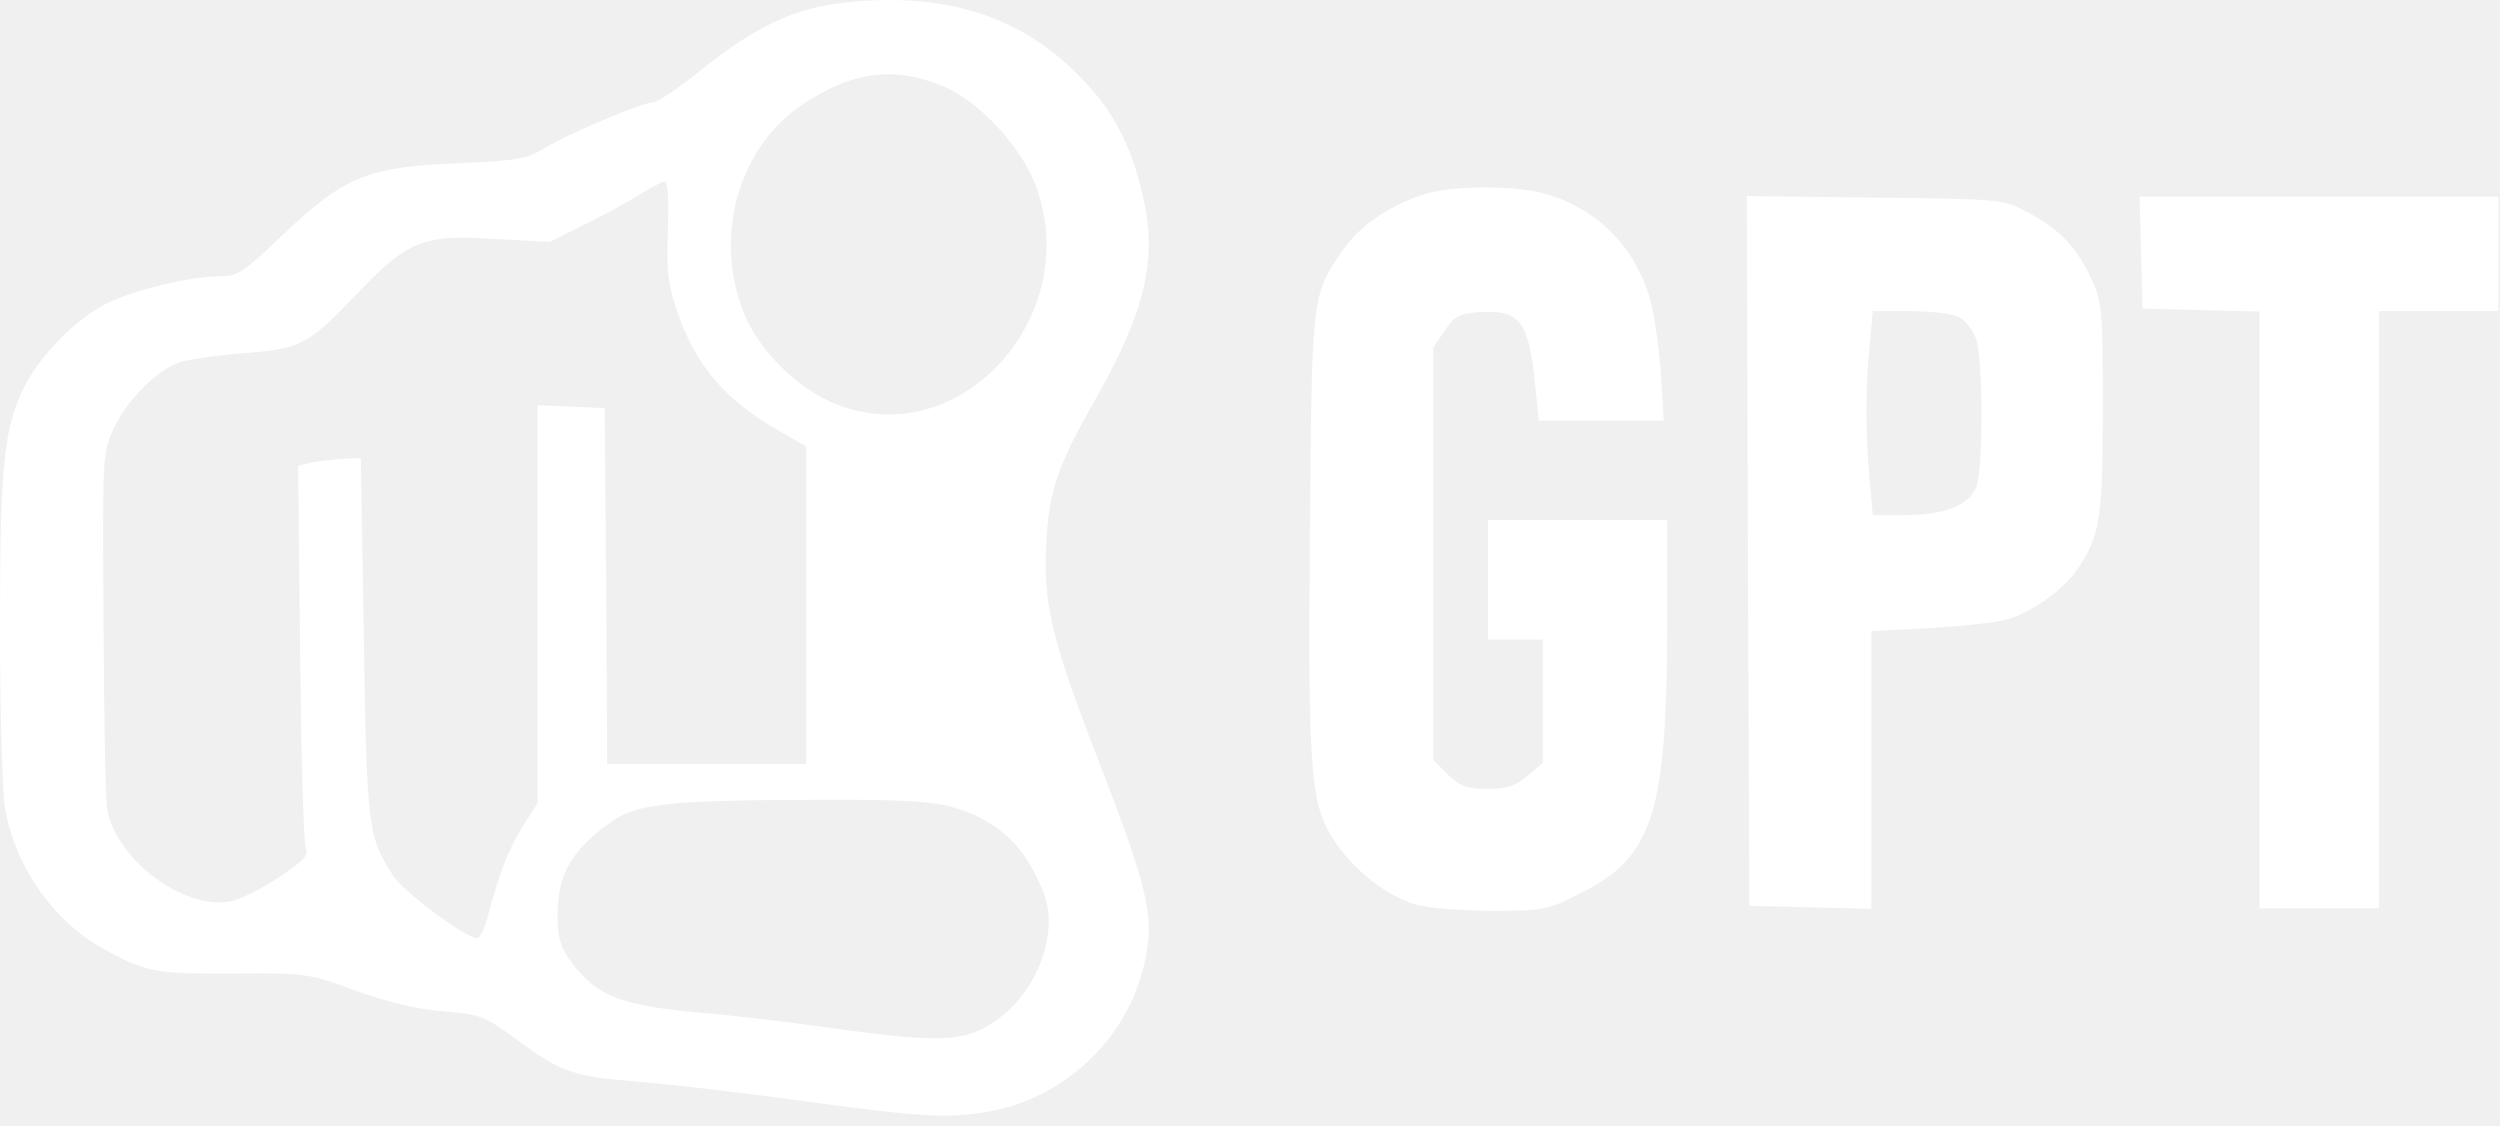
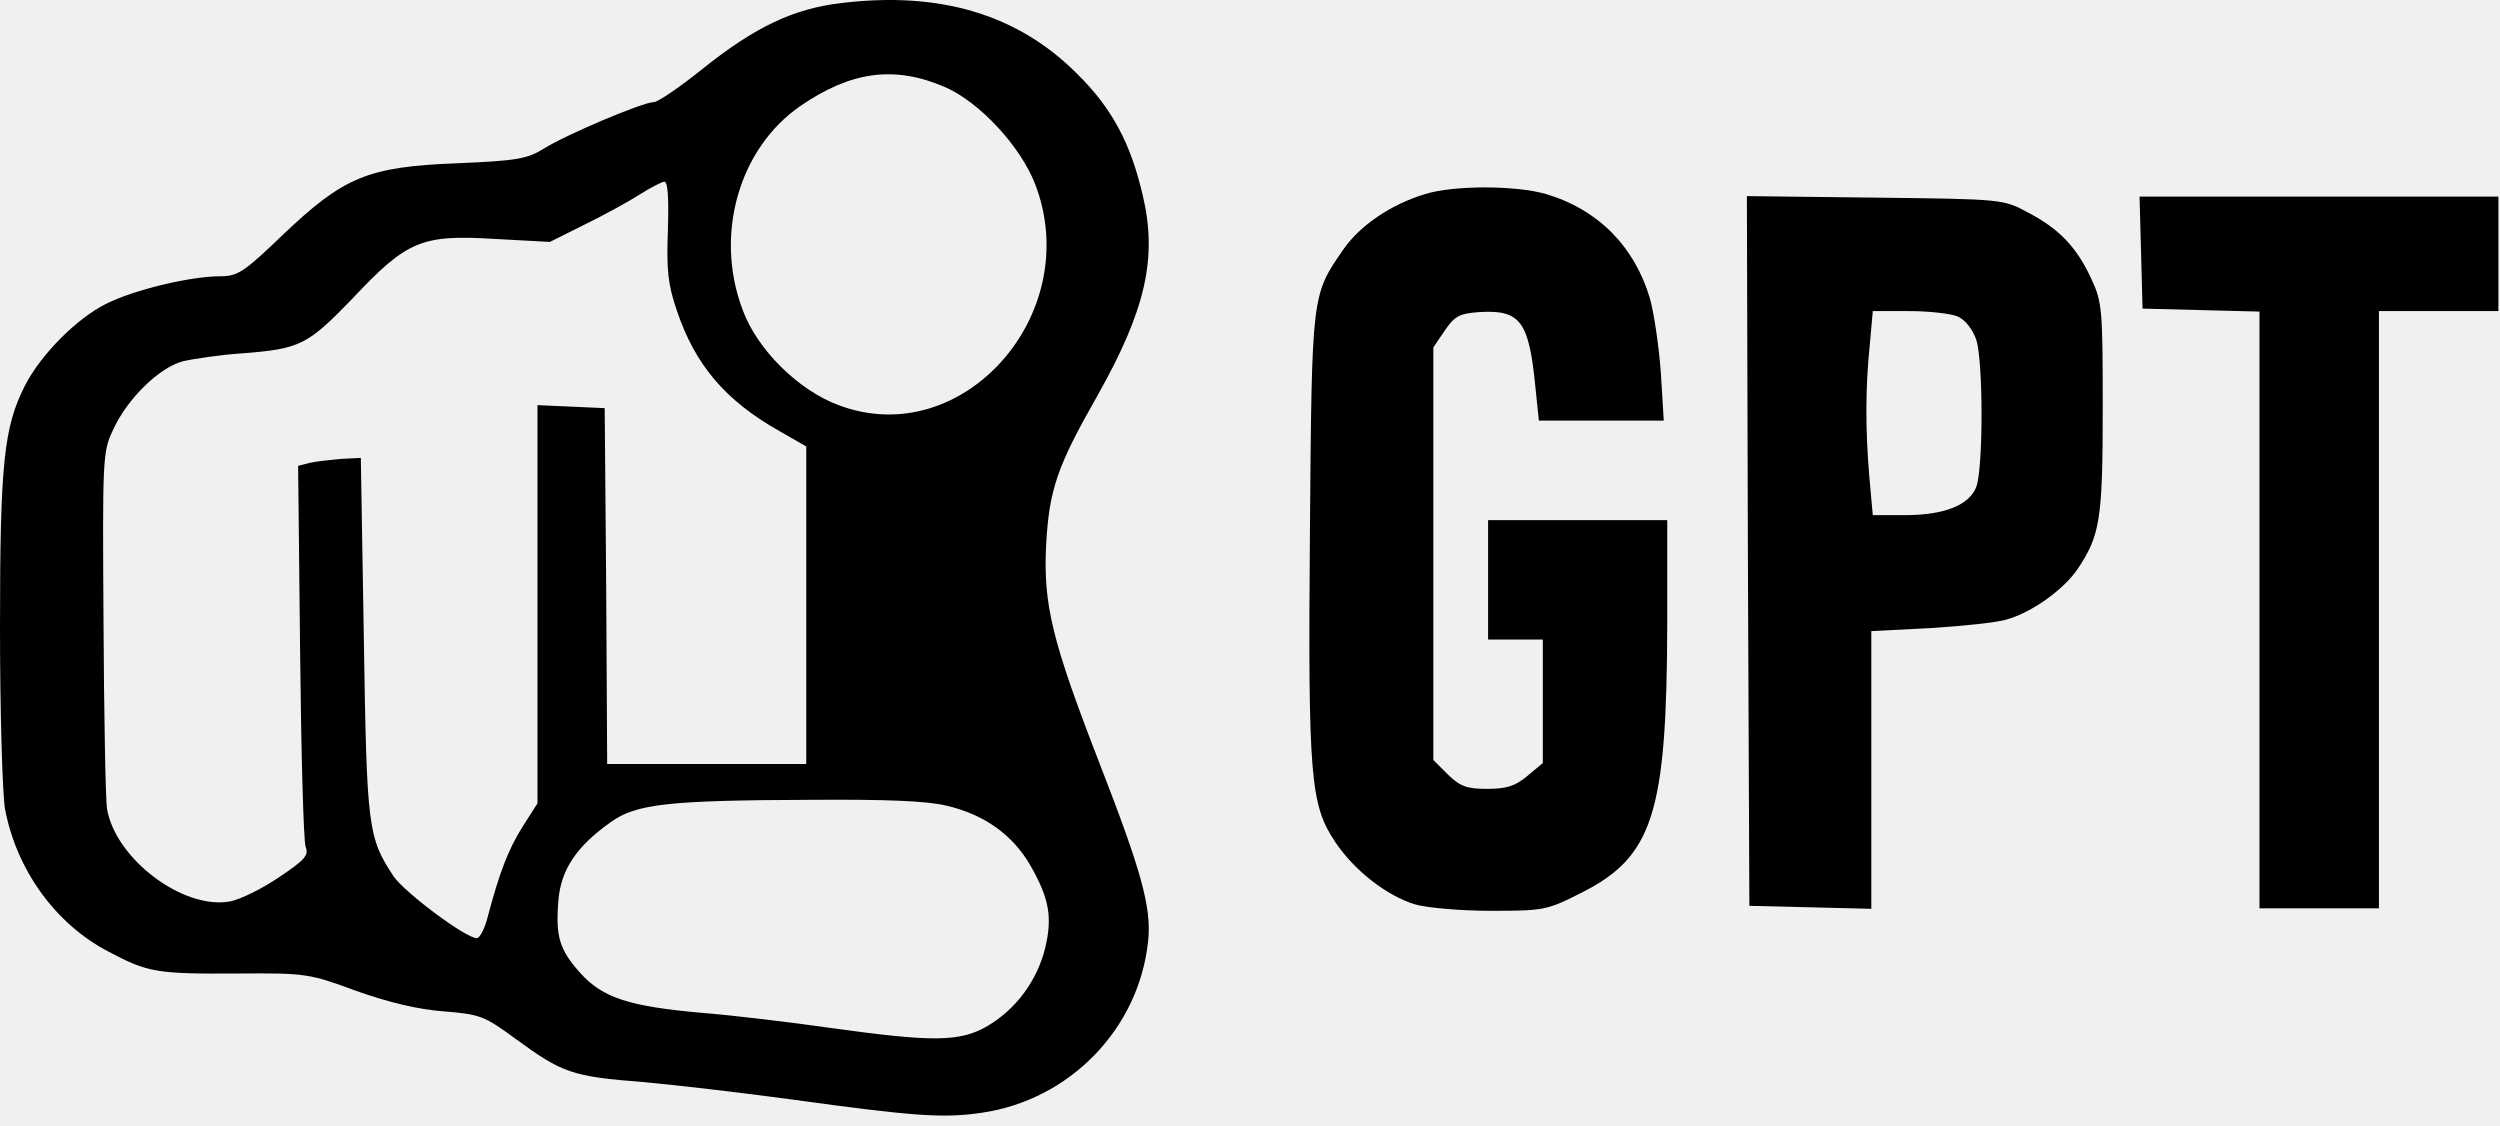
<svg xmlns="http://www.w3.org/2000/svg" width="231" height="104" viewBox="0 0 231 104" fill="none">
-   <path d="M77.763 0.279C73.348 0.785 69.761 2.487 64.933 6.35C62.817 8.051 60.794 9.431 60.426 9.431C59.414 9.431 52.24 12.466 50.217 13.753C48.7 14.673 47.78 14.857 42.215 15.087C33.984 15.409 31.776 16.329 26.12 21.709C22.579 25.112 21.982 25.526 20.372 25.526C17.613 25.526 12.416 26.767 9.841 28.055C7.128 29.389 3.771 32.746 2.299 35.643C0.368 39.46 0 42.725 0 57.992C0 65.856 0.23 73.398 0.46 74.731C1.518 80.388 5.15 85.4 10.025 87.929C13.658 89.861 14.486 89.999 21.936 89.953C28.282 89.907 28.558 89.953 32.926 91.562C35.915 92.62 38.583 93.264 40.974 93.448C44.377 93.724 44.745 93.862 47.688 96.023C51.965 99.15 52.884 99.472 59.368 99.978C62.495 100.254 68.704 100.989 73.118 101.587C84.431 103.151 87.19 103.335 90.639 102.829C98.825 101.679 105.263 95.057 106.09 86.918C106.412 83.837 105.447 80.433 101.584 70.5C97.215 59.234 96.387 55.877 96.663 50.358C96.939 45.254 97.675 43.093 101.4 36.563C105.86 28.653 106.964 23.824 105.585 18.03C104.481 13.248 102.733 9.982 99.56 6.855C94.088 1.337 86.868 -0.824 77.763 0.279ZM87.328 8.051C90.501 9.431 94.272 13.477 95.651 17.018C100.25 29.021 88.938 41.759 77.487 37.436C73.762 36.057 69.945 32.286 68.612 28.607C65.99 21.663 68.29 13.707 73.946 9.799C78.637 6.579 82.637 6.028 87.328 8.051ZM61.714 21.249C61.576 24.974 61.714 26.262 62.541 28.699C64.243 33.757 67.048 37.022 72.014 39.828L74.498 41.253V55.923V70.592H65.3H56.103L56.011 54.129L55.873 37.712L52.792 37.574L49.665 37.436V55.831V74.225L48.286 76.387C46.952 78.502 46.124 80.709 45.067 84.71C44.791 85.814 44.331 86.688 44.055 86.688C43.043 86.688 37.433 82.503 36.375 80.985C33.984 77.352 33.892 76.571 33.616 58.866L33.34 42.311L31.501 42.403C30.489 42.495 29.201 42.633 28.604 42.771L27.546 43.047L27.73 60.154C27.822 69.581 28.052 77.72 28.236 78.226C28.558 79.054 28.144 79.468 25.752 81.077C24.189 82.135 22.211 83.101 21.292 83.285C16.969 84.112 10.669 79.376 9.887 74.731C9.749 73.857 9.611 66.086 9.565 57.486C9.473 42.403 9.473 41.759 10.439 39.736C11.726 36.885 14.67 33.987 16.877 33.389C17.843 33.16 20.28 32.792 22.303 32.654C27.776 32.24 28.419 31.872 32.558 27.595C37.617 22.215 38.95 21.663 45.71 22.077L50.815 22.353L54.034 20.743C55.827 19.869 58.081 18.628 59.092 17.984C60.104 17.34 61.162 16.788 61.392 16.788C61.714 16.788 61.806 18.352 61.714 21.249ZM87.512 74.455C90.961 75.283 93.582 77.123 95.238 80.02C96.939 83.009 97.261 84.756 96.571 87.607C95.835 90.597 93.904 93.218 91.283 94.781C88.708 96.299 86.224 96.299 76.613 94.965C73.072 94.459 67.738 93.816 64.841 93.586C58.127 92.988 55.689 92.206 53.62 89.907C51.689 87.745 51.321 86.55 51.597 83.193C51.827 80.341 53.298 78.18 56.425 75.973C58.77 74.271 61.76 73.949 74.958 73.903C81.856 73.857 85.626 73.995 87.512 74.455Z" fill="white" />
-   <path d="M131.659 17.938C128.486 18.904 125.681 20.835 124.163 22.997C121.174 27.319 121.22 26.997 121.036 49.163C120.852 71.926 121.082 74.363 123.381 77.812C125.175 80.48 128.164 82.779 130.739 83.561C131.797 83.882 134.97 84.158 137.729 84.158C142.603 84.158 142.925 84.112 146.006 82.549C152.766 79.192 154.008 75.191 154.054 57.578V48.059H145.777H137.499V53.578V59.096H140.028H142.558V64.798V70.5L141.132 71.696C140.028 72.616 139.246 72.892 137.407 72.892C135.522 72.892 134.924 72.662 133.774 71.558L132.441 70.225V51.14V32.102L133.498 30.538C134.418 29.205 134.832 28.975 136.671 28.837C140.488 28.607 141.27 29.665 141.868 35.735L142.19 38.862H147.938H153.732L153.456 34.355C153.272 31.872 152.812 28.837 152.445 27.549C151.019 22.767 147.662 19.364 142.879 17.938C140.074 17.11 134.28 17.11 131.659 17.938Z" fill="white" />
-   <path d="M161.504 50.91L161.642 83.698L167.298 83.836L172.909 83.974V71.144V58.314L178.335 58.038C181.278 57.854 184.451 57.532 185.371 57.256C187.716 56.612 190.659 54.497 191.947 52.612C194.062 49.485 194.292 47.967 194.292 37.712C194.292 28.607 194.246 27.917 193.234 25.756C191.901 22.859 190.291 21.157 187.394 19.64C185.095 18.398 185.049 18.398 173.23 18.26L161.412 18.122L161.504 50.91ZM180.91 29.251C181.6 29.573 182.29 30.446 182.612 31.412C183.255 33.435 183.255 43.23 182.612 44.978C181.968 46.679 179.668 47.599 175.99 47.599H173.046L172.725 44.058C172.357 39.644 172.357 35.827 172.771 31.826L173.046 28.745H176.403C178.243 28.745 180.266 28.975 180.91 29.251Z" fill="white" />
-   <path d="M197.833 23.319L197.971 28.515L203.397 28.653L208.778 28.791V56.337V83.928H214.296H219.815V56.337V28.745H225.333H230.851V23.456V18.168H214.296H197.695L197.833 23.319Z" fill="white" />
+   <path d="M77.763 0.279C73.348 0.785 69.761 2.487 64.933 6.35C62.817 8.051 60.794 9.431 60.426 9.431C59.414 9.431 52.24 12.466 50.217 13.753C48.7 14.673 47.78 14.857 42.215 15.087C33.984 15.409 31.776 16.329 26.12 21.709C22.579 25.112 21.982 25.526 20.372 25.526C17.613 25.526 12.416 26.767 9.841 28.055C7.128 29.389 3.771 32.746 2.299 35.643C0.368 39.46 0 42.725 0 57.992C0 65.856 0.23 73.398 0.46 74.731C1.518 80.388 5.15 85.4 10.025 87.929C13.658 89.861 14.486 89.999 21.936 89.953C28.282 89.907 28.558 89.953 32.926 91.562C35.915 92.62 38.583 93.264 40.974 93.448C44.377 93.724 44.745 93.862 47.688 96.023C51.965 99.15 52.884 99.472 59.368 99.978C62.495 100.254 68.704 100.989 73.118 101.587C84.431 103.151 87.19 103.335 90.639 102.829C98.825 101.679 105.263 95.057 106.09 86.918C106.412 83.837 105.447 80.433 101.584 70.5C97.215 59.234 96.387 55.877 96.663 50.358C96.939 45.254 97.675 43.093 101.4 36.563C105.86 28.653 106.964 23.824 105.585 18.03C104.481 13.248 102.733 9.982 99.56 6.855C94.088 1.337 86.868 -0.824 77.763 0.279ZM87.328 8.051C90.501 9.431 94.272 13.477 95.651 17.018C100.25 29.021 88.938 41.759 77.487 37.436C73.762 36.057 69.945 32.286 68.612 28.607C65.99 21.663 68.29 13.707 73.946 9.799C78.637 6.579 82.637 6.028 87.328 8.051ZM61.714 21.249C61.576 24.974 61.714 26.262 62.541 28.699C64.243 33.757 67.048 37.022 72.014 39.828L74.498 41.253V55.923V70.592H65.3H56.103L56.011 54.129L55.873 37.712L52.792 37.574L49.665 37.436V55.831V74.225L48.286 76.387C46.952 78.502 46.124 80.709 45.067 84.71C44.791 85.814 44.331 86.688 44.055 86.688C43.043 86.688 37.433 82.503 36.375 80.985C33.984 77.352 33.892 76.571 33.616 58.866L33.34 42.311L31.501 42.403C30.489 42.495 29.201 42.633 28.604 42.771L27.546 43.047L27.73 60.154C27.822 69.581 28.052 77.72 28.236 78.226C28.558 79.054 28.144 79.468 25.752 81.077C24.189 82.135 22.211 83.101 21.292 83.285C16.969 84.112 10.669 79.376 9.887 74.731C9.749 73.857 9.611 66.086 9.565 57.486C9.473 42.403 9.473 41.759 10.439 39.736C11.726 36.885 14.67 33.987 16.877 33.389C17.843 33.16 20.28 32.792 22.303 32.654C27.776 32.24 28.419 31.872 32.558 27.595C37.617 22.215 38.95 21.663 45.71 22.077L50.815 22.353L54.034 20.743C55.827 19.869 58.081 18.628 59.092 17.984C60.104 17.34 61.162 16.788 61.392 16.788C61.714 16.788 61.806 18.352 61.714 21.249ZM87.512 74.455C90.961 75.283 93.582 77.123 95.238 80.02C96.939 83.009 97.261 84.756 96.571 87.607C95.835 90.597 93.904 93.218 91.283 94.781C88.708 96.299 86.224 96.299 76.613 94.965C73.072 94.459 67.738 93.816 64.841 93.586C58.127 92.988 55.689 92.206 53.62 89.907C51.689 87.745 51.321 86.55 51.597 83.193C51.827 80.341 53.298 78.18 56.425 75.973C58.77 74.271 61.76 73.949 74.958 73.903C81.856 73.857 85.626 73.995 87.512 74.455Z" fill="#000" />
+   <path d="M131.659 17.938C128.486 18.904 125.681 20.835 124.163 22.997C121.174 27.319 121.22 26.997 121.036 49.163C120.852 71.926 121.082 74.363 123.381 77.812C125.175 80.48 128.164 82.779 130.739 83.561C131.797 83.882 134.97 84.158 137.729 84.158C142.603 84.158 142.925 84.112 146.006 82.549C152.766 79.192 154.008 75.191 154.054 57.578V48.059H145.777H137.499V53.578V59.096H140.028H142.558V64.798V70.5L141.132 71.696C140.028 72.616 139.246 72.892 137.407 72.892C135.522 72.892 134.924 72.662 133.774 71.558L132.441 70.225V51.14V32.102L133.498 30.538C134.418 29.205 134.832 28.975 136.671 28.837C140.488 28.607 141.27 29.665 141.868 35.735L142.19 38.862H147.938H153.732L153.456 34.355C153.272 31.872 152.812 28.837 152.445 27.549C151.019 22.767 147.662 19.364 142.879 17.938C140.074 17.11 134.28 17.11 131.659 17.938Z" fill="#000" />
+   <path d="M161.504 50.91L161.642 83.698L167.298 83.836L172.909 83.974V71.144V58.314L178.335 58.038C181.278 57.854 184.451 57.532 185.371 57.256C187.716 56.612 190.659 54.497 191.947 52.612C194.062 49.485 194.292 47.967 194.292 37.712C194.292 28.607 194.246 27.917 193.234 25.756C191.901 22.859 190.291 21.157 187.394 19.64C185.095 18.398 185.049 18.398 173.23 18.26L161.412 18.122L161.504 50.91ZM180.91 29.251C181.6 29.573 182.29 30.446 182.612 31.412C183.255 33.435 183.255 43.23 182.612 44.978C181.968 46.679 179.668 47.599 175.99 47.599H173.046L172.725 44.058C172.357 39.644 172.357 35.827 172.771 31.826L173.046 28.745H176.403C178.243 28.745 180.266 28.975 180.91 29.251Z" fill="#000" />
+   <path d="M197.833 23.319L197.971 28.515L203.397 28.653L208.778 28.791V56.337V83.928H214.296H219.815V56.337V28.745H225.333H230.851V23.456V18.168H214.296H197.695L197.833 23.319Z" fill="#000" />
</svg>
